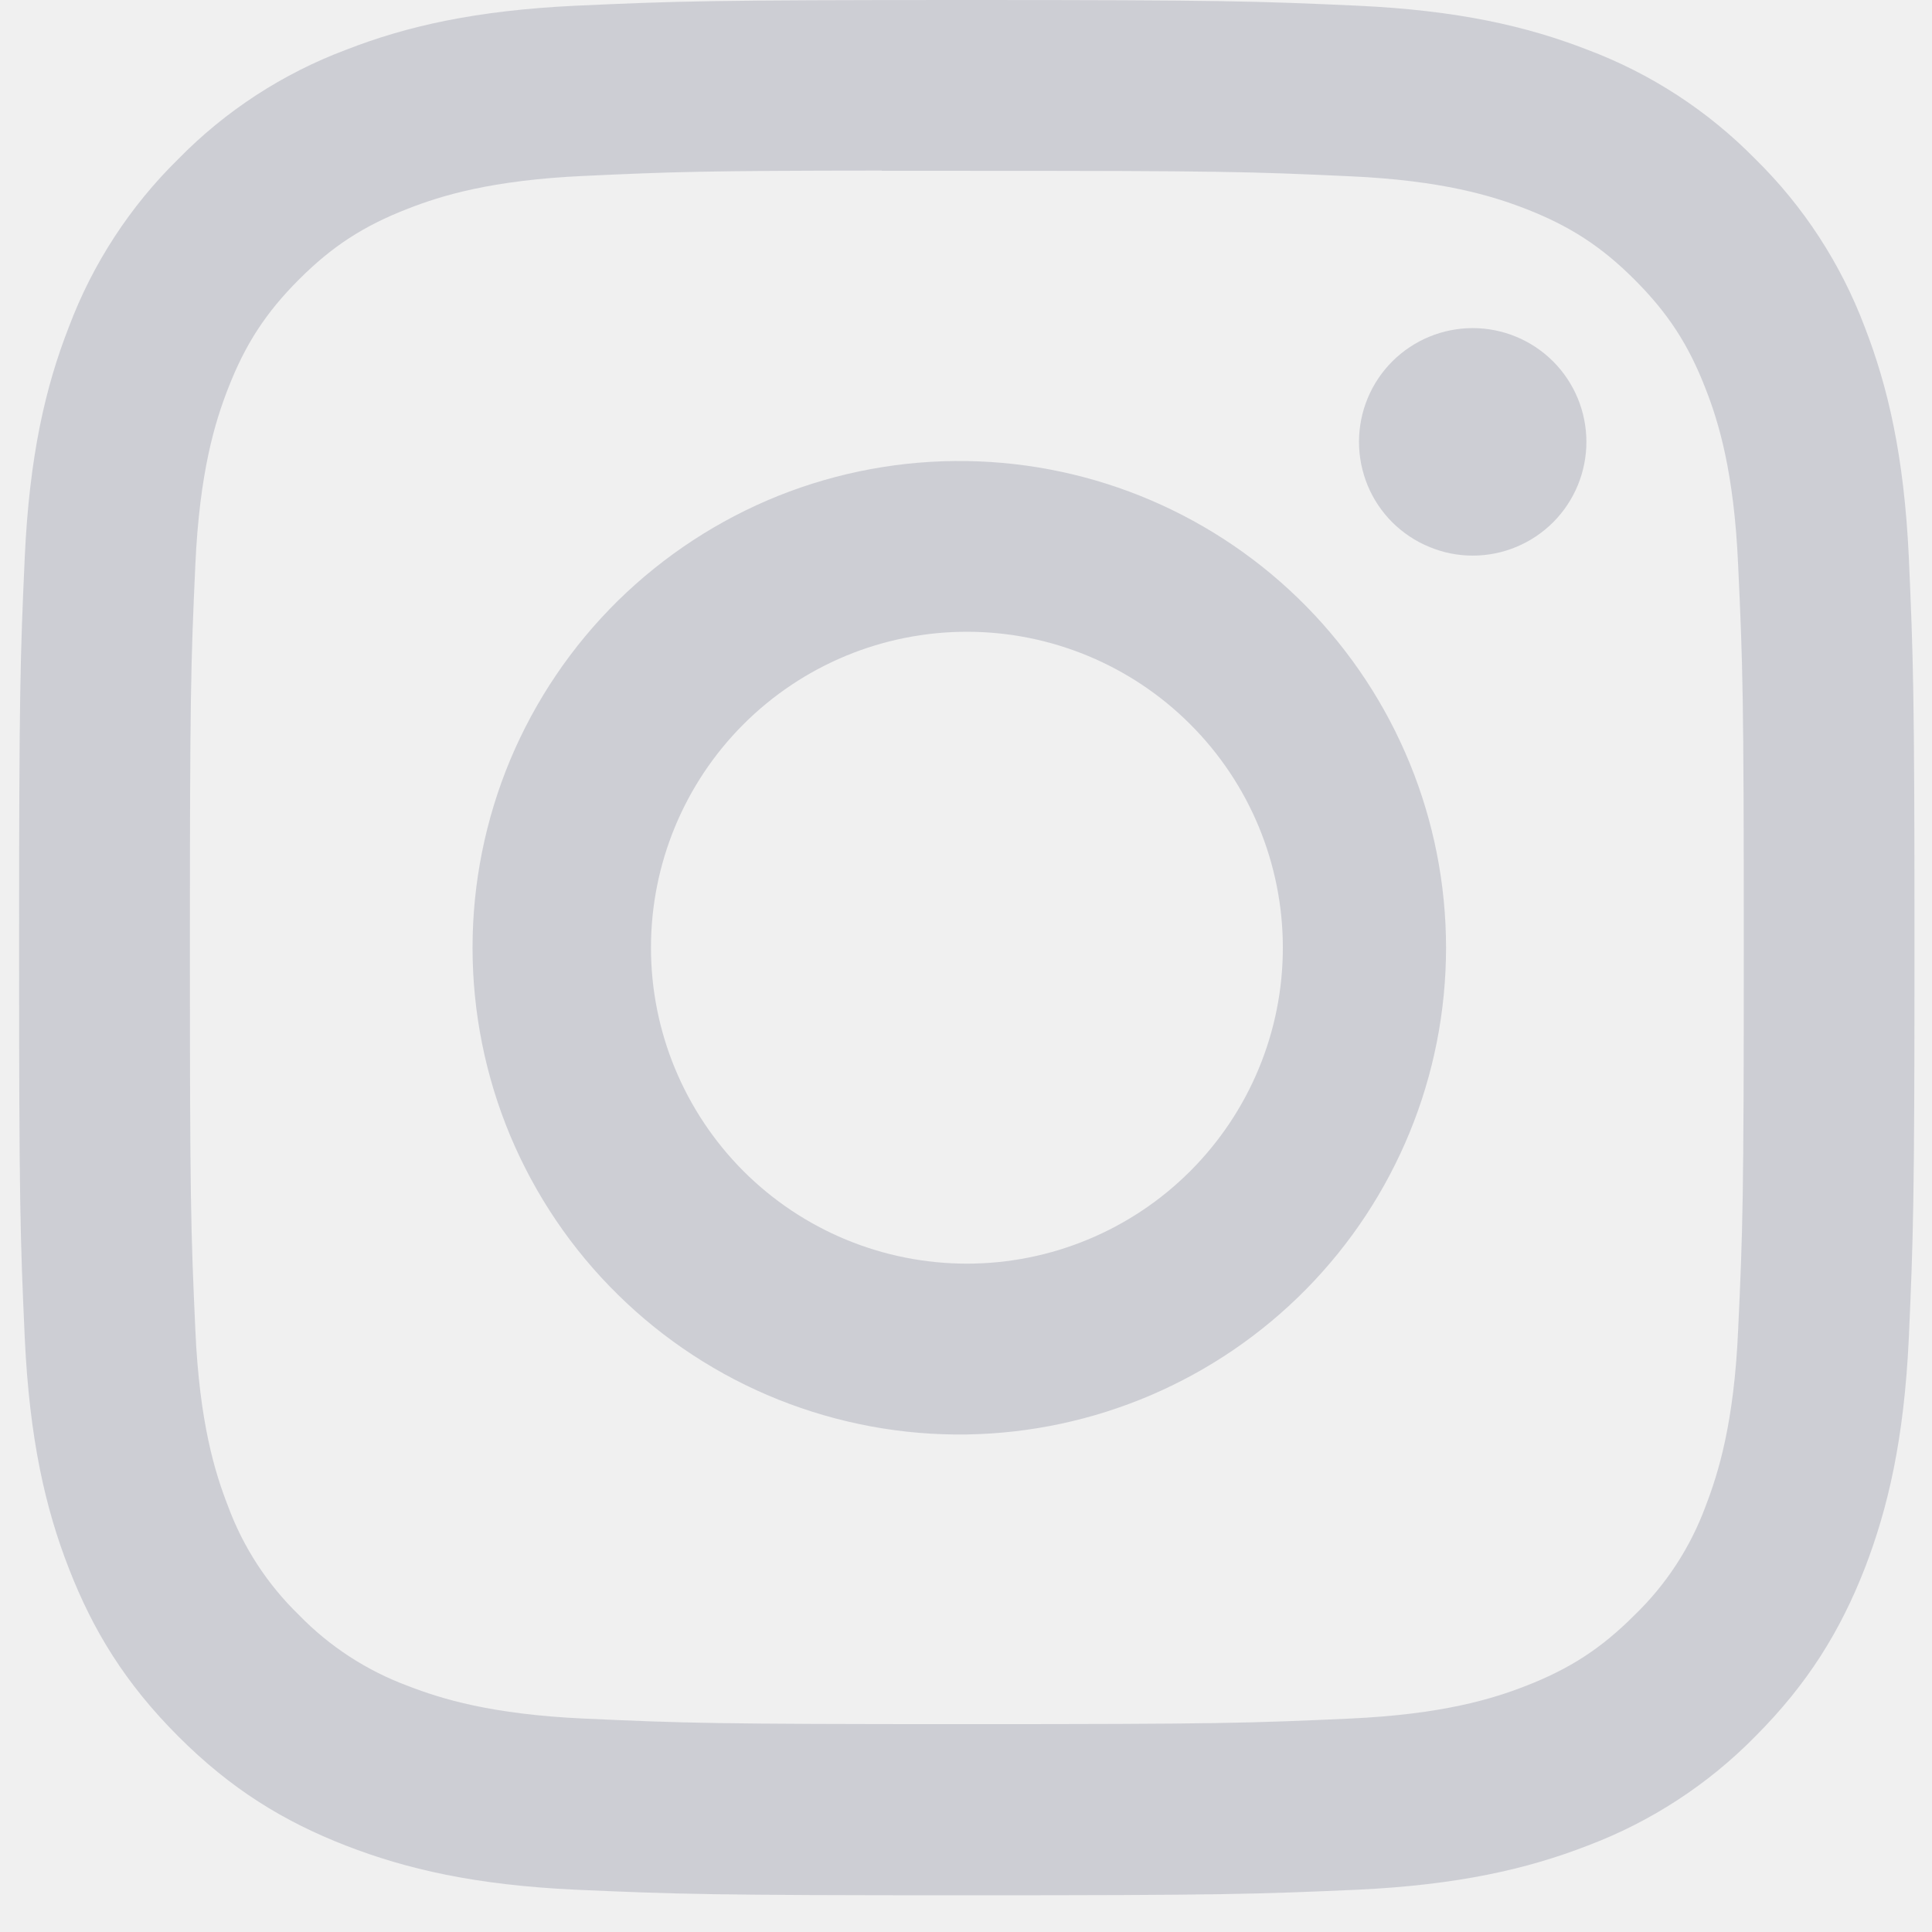
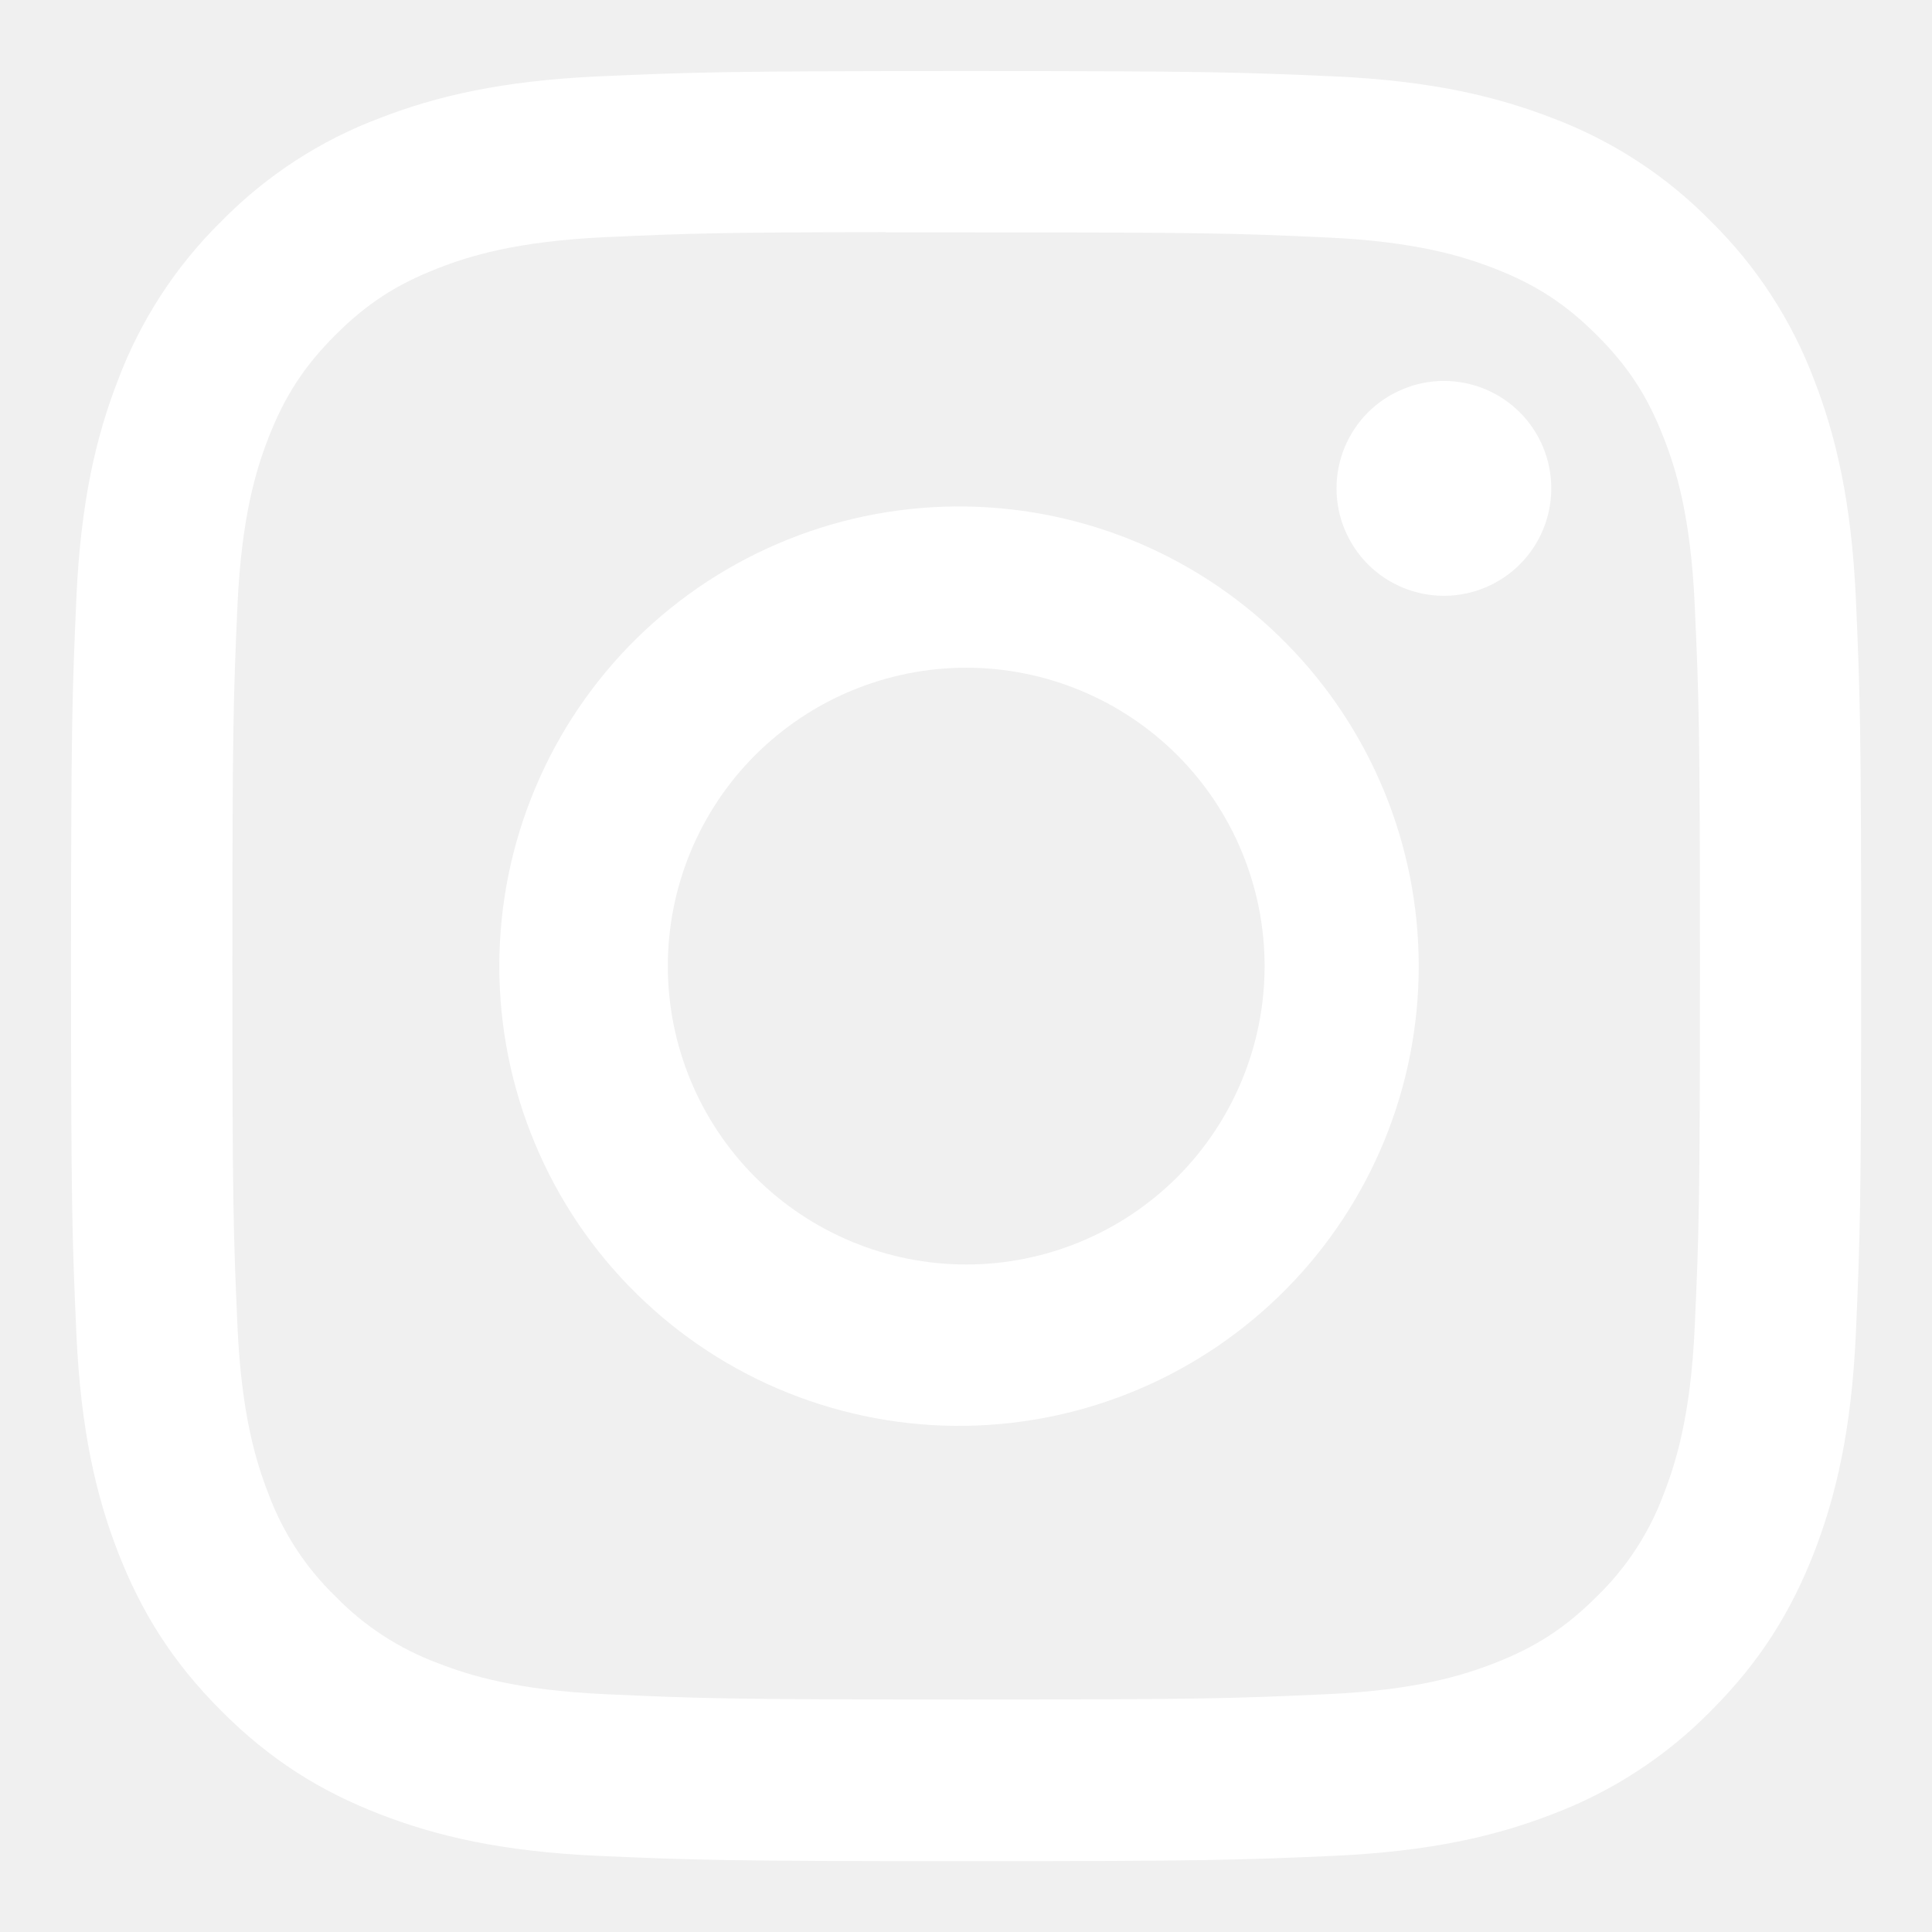
- <svg xmlns="http://www.w3.org/2000/svg" width="17" height="17" viewBox="0 0 17 17" fill="none">
-   <path opacity="0.15" d="M8.507 0C6.244 0 5.959 0.01 5.07 0.05C4.181 0.092 3.575 0.231 3.045 0.438C2.488 0.647 1.984 0.975 1.568 1.4C1.144 1.816 0.815 2.321 0.606 2.877C0.399 3.406 0.259 4.013 0.218 4.899C0.178 5.79 0.168 6.074 0.168 8.34C0.168 10.604 0.178 10.887 0.218 11.776C0.26 12.665 0.399 13.27 0.606 13.801C0.819 14.349 1.104 14.814 1.568 15.278C2.031 15.742 2.496 16.027 3.044 16.24C3.575 16.446 4.18 16.587 5.068 16.628C5.958 16.667 6.242 16.677 8.507 16.677C10.772 16.677 11.054 16.667 11.944 16.628C12.831 16.586 13.439 16.446 13.97 16.24C14.526 16.03 15.03 15.702 15.446 15.278C15.909 14.814 16.194 14.349 16.408 13.801C16.613 13.27 16.754 12.665 16.796 11.776C16.835 10.887 16.846 10.604 16.846 8.339C16.846 6.074 16.835 5.79 16.796 4.9C16.754 4.013 16.613 3.406 16.408 2.877C16.198 2.321 15.87 1.816 15.446 1.4C15.029 0.975 14.525 0.647 13.969 0.438C13.437 0.231 12.83 0.091 11.943 0.05C11.053 0.01 10.771 0 8.505 0H8.508H8.507ZM7.759 1.503H8.508C10.734 1.503 10.998 1.51 11.877 1.551C12.69 1.587 13.132 1.724 13.426 1.838C13.814 1.989 14.093 2.17 14.384 2.462C14.676 2.754 14.857 3.031 15.008 3.421C15.123 3.714 15.258 4.156 15.294 4.969C15.335 5.848 15.344 6.111 15.344 8.337C15.344 10.562 15.335 10.827 15.294 11.706C15.258 12.519 15.121 12.96 15.008 13.253C14.874 13.616 14.661 13.943 14.383 14.211C14.092 14.503 13.814 14.684 13.425 14.835C13.133 14.949 12.691 15.085 11.877 15.122C10.998 15.162 10.734 15.171 8.508 15.171C6.281 15.171 6.017 15.162 5.138 15.122C4.325 15.085 3.884 14.949 3.59 14.835C3.228 14.701 2.9 14.488 2.631 14.211C2.354 13.943 2.14 13.615 2.006 13.252C1.892 12.96 1.755 12.518 1.719 11.704C1.679 10.826 1.671 10.562 1.671 8.335C1.671 6.108 1.679 5.845 1.719 4.967C1.756 4.154 1.892 3.712 2.007 3.418C2.158 3.029 2.339 2.751 2.631 2.459C2.923 2.167 3.2 1.987 3.59 1.836C3.884 1.721 4.325 1.585 5.138 1.548C5.907 1.512 6.205 1.502 7.759 1.501V1.503ZM12.959 2.887C12.827 2.887 12.697 2.913 12.576 2.963C12.454 3.014 12.344 3.087 12.251 3.18C12.158 3.273 12.084 3.384 12.034 3.505C11.984 3.626 11.958 3.757 11.958 3.888C11.958 4.019 11.984 4.149 12.034 4.271C12.084 4.392 12.158 4.503 12.251 4.596C12.344 4.688 12.454 4.762 12.576 4.812C12.697 4.863 12.827 4.889 12.959 4.889C13.224 4.889 13.479 4.783 13.666 4.596C13.854 4.408 13.959 4.153 13.959 3.888C13.959 3.623 13.854 3.368 13.666 3.18C13.479 2.993 13.224 2.887 12.959 2.887ZM8.508 4.057C7.94 4.048 7.376 4.152 6.848 4.363C6.321 4.575 5.841 4.889 5.436 5.287C5.031 5.686 4.71 6.161 4.49 6.685C4.271 7.209 4.158 7.771 4.158 8.339C4.158 8.907 4.271 9.47 4.49 9.994C4.71 10.518 5.031 10.993 5.436 11.391C5.841 11.79 6.321 12.104 6.848 12.315C7.376 12.526 7.94 12.631 8.508 12.622C9.632 12.604 10.704 12.145 11.493 11.344C12.282 10.543 12.724 9.464 12.724 8.339C12.724 7.215 12.282 6.136 11.493 5.334C10.704 4.533 9.632 4.074 8.508 4.057ZM8.508 5.559C9.245 5.559 9.952 5.852 10.473 6.373C10.995 6.894 11.288 7.601 11.288 8.339C11.288 9.076 10.995 9.783 10.473 10.305C9.952 10.826 9.245 11.119 8.508 11.119C7.77 11.119 7.063 10.826 6.542 10.305C6.021 9.783 5.728 9.076 5.728 8.339C5.728 7.601 6.021 6.894 6.542 6.373C7.063 5.852 7.77 5.559 8.508 5.559Z" fill="#060D37" />
+ <svg xmlns="http://www.w3.org/2000/svg" width="18" height="18" viewBox="0 0 18 18" fill="none">
+   <path d="M9.001 0.662C6.738 0.662 6.453 0.673 5.564 0.712C4.675 0.754 4.07 0.894 3.539 1.1C2.982 1.309 2.478 1.638 2.062 2.062C1.638 2.479 1.31 2.983 1.1 3.539C0.894 4.069 0.753 4.675 0.712 5.561C0.673 6.452 0.662 6.736 0.662 9.002C0.662 11.266 0.673 11.549 0.712 12.438C0.754 13.327 0.894 13.932 1.1 14.463C1.314 15.011 1.598 15.476 2.062 15.94C2.525 16.404 2.99 16.689 3.538 16.902C4.07 17.108 4.674 17.249 5.562 17.29C6.452 17.329 6.736 17.34 9.001 17.34C11.266 17.34 11.548 17.329 12.438 17.29C13.326 17.248 13.933 17.108 14.464 16.902C15.02 16.692 15.524 16.364 15.94 15.94C16.404 15.476 16.688 15.011 16.902 14.463C17.107 13.932 17.248 13.327 17.29 12.438C17.329 11.549 17.34 11.266 17.34 9.001C17.34 6.736 17.329 6.452 17.29 5.562C17.248 4.675 17.107 4.069 16.902 3.539C16.692 2.983 16.364 2.479 15.94 2.062C15.524 1.637 15.019 1.309 14.463 1.1C13.931 0.894 13.325 0.753 12.438 0.712C11.547 0.673 11.265 0.662 8.999 0.662H9.002H9.001ZM8.254 2.165H9.002C11.228 2.165 11.492 2.172 12.371 2.213C13.184 2.25 13.626 2.386 13.92 2.5C14.309 2.651 14.587 2.832 14.879 3.124C15.171 3.416 15.351 3.693 15.502 4.083C15.617 4.376 15.752 4.818 15.789 5.631C15.829 6.51 15.838 6.773 15.838 8.999C15.838 11.224 15.829 11.489 15.789 12.368C15.752 13.181 15.616 13.622 15.502 13.915C15.368 14.278 15.155 14.605 14.878 14.873C14.586 15.165 14.309 15.346 13.919 15.497C13.627 15.611 13.185 15.747 12.371 15.784C11.492 15.824 11.228 15.834 9.002 15.834C6.775 15.834 6.511 15.824 5.632 15.784C4.819 15.747 4.378 15.611 4.084 15.497C3.722 15.363 3.394 15.15 3.125 14.873C2.848 14.605 2.634 14.277 2.5 13.915C2.386 13.622 2.25 13.18 2.213 12.367C2.174 11.488 2.165 11.224 2.165 8.997C2.165 6.77 2.174 6.508 2.213 5.629C2.251 4.816 2.386 4.374 2.501 4.08C2.652 3.691 2.833 3.413 3.125 3.121C3.417 2.829 3.694 2.649 4.084 2.498C4.378 2.383 4.819 2.248 5.632 2.21C6.401 2.175 6.699 2.164 8.254 2.163V2.165V2.165ZM13.453 3.549C13.321 3.549 13.191 3.575 13.07 3.626C12.948 3.676 12.838 3.75 12.745 3.842C12.652 3.935 12.579 4.046 12.528 4.167C12.478 4.289 12.452 4.419 12.452 4.55C12.452 4.681 12.478 4.812 12.528 4.933C12.579 5.054 12.652 5.165 12.745 5.258C12.838 5.351 12.948 5.424 13.07 5.475C13.191 5.525 13.321 5.551 13.453 5.551C13.718 5.551 13.973 5.445 14.16 5.258C14.348 5.07 14.453 4.815 14.453 4.55C14.453 4.285 14.348 4.03 14.16 3.842C13.973 3.655 13.718 3.549 13.453 3.549V3.549ZM9.002 4.719C8.434 4.71 7.87 4.814 7.342 5.026C6.815 5.237 6.335 5.551 5.93 5.949C5.525 6.348 5.204 6.823 4.985 7.347C4.765 7.871 4.652 8.433 4.652 9.001C4.652 9.569 4.765 10.132 4.985 10.656C5.204 11.18 5.525 11.655 5.93 12.053C6.335 12.452 6.815 12.766 7.342 12.977C7.87 13.188 8.434 13.293 9.002 13.284C10.126 13.266 11.198 12.807 11.987 12.006C12.776 11.205 13.218 10.126 13.218 9.001C13.218 7.877 12.776 6.798 11.987 5.997C11.198 5.195 10.126 4.736 9.002 4.719V4.719ZM9.002 6.221C9.739 6.221 10.446 6.514 10.968 7.035C11.489 7.556 11.782 8.264 11.782 9.001C11.782 9.738 11.489 10.445 10.968 10.967C10.446 11.488 9.739 11.781 9.002 11.781C8.265 11.781 7.558 11.488 7.036 10.967C6.515 10.445 6.222 9.738 6.222 9.001C6.222 8.264 6.515 7.556 7.036 7.035C7.558 6.514 8.265 6.221 9.002 6.221V6.221Z" fill="white" />
</svg>
